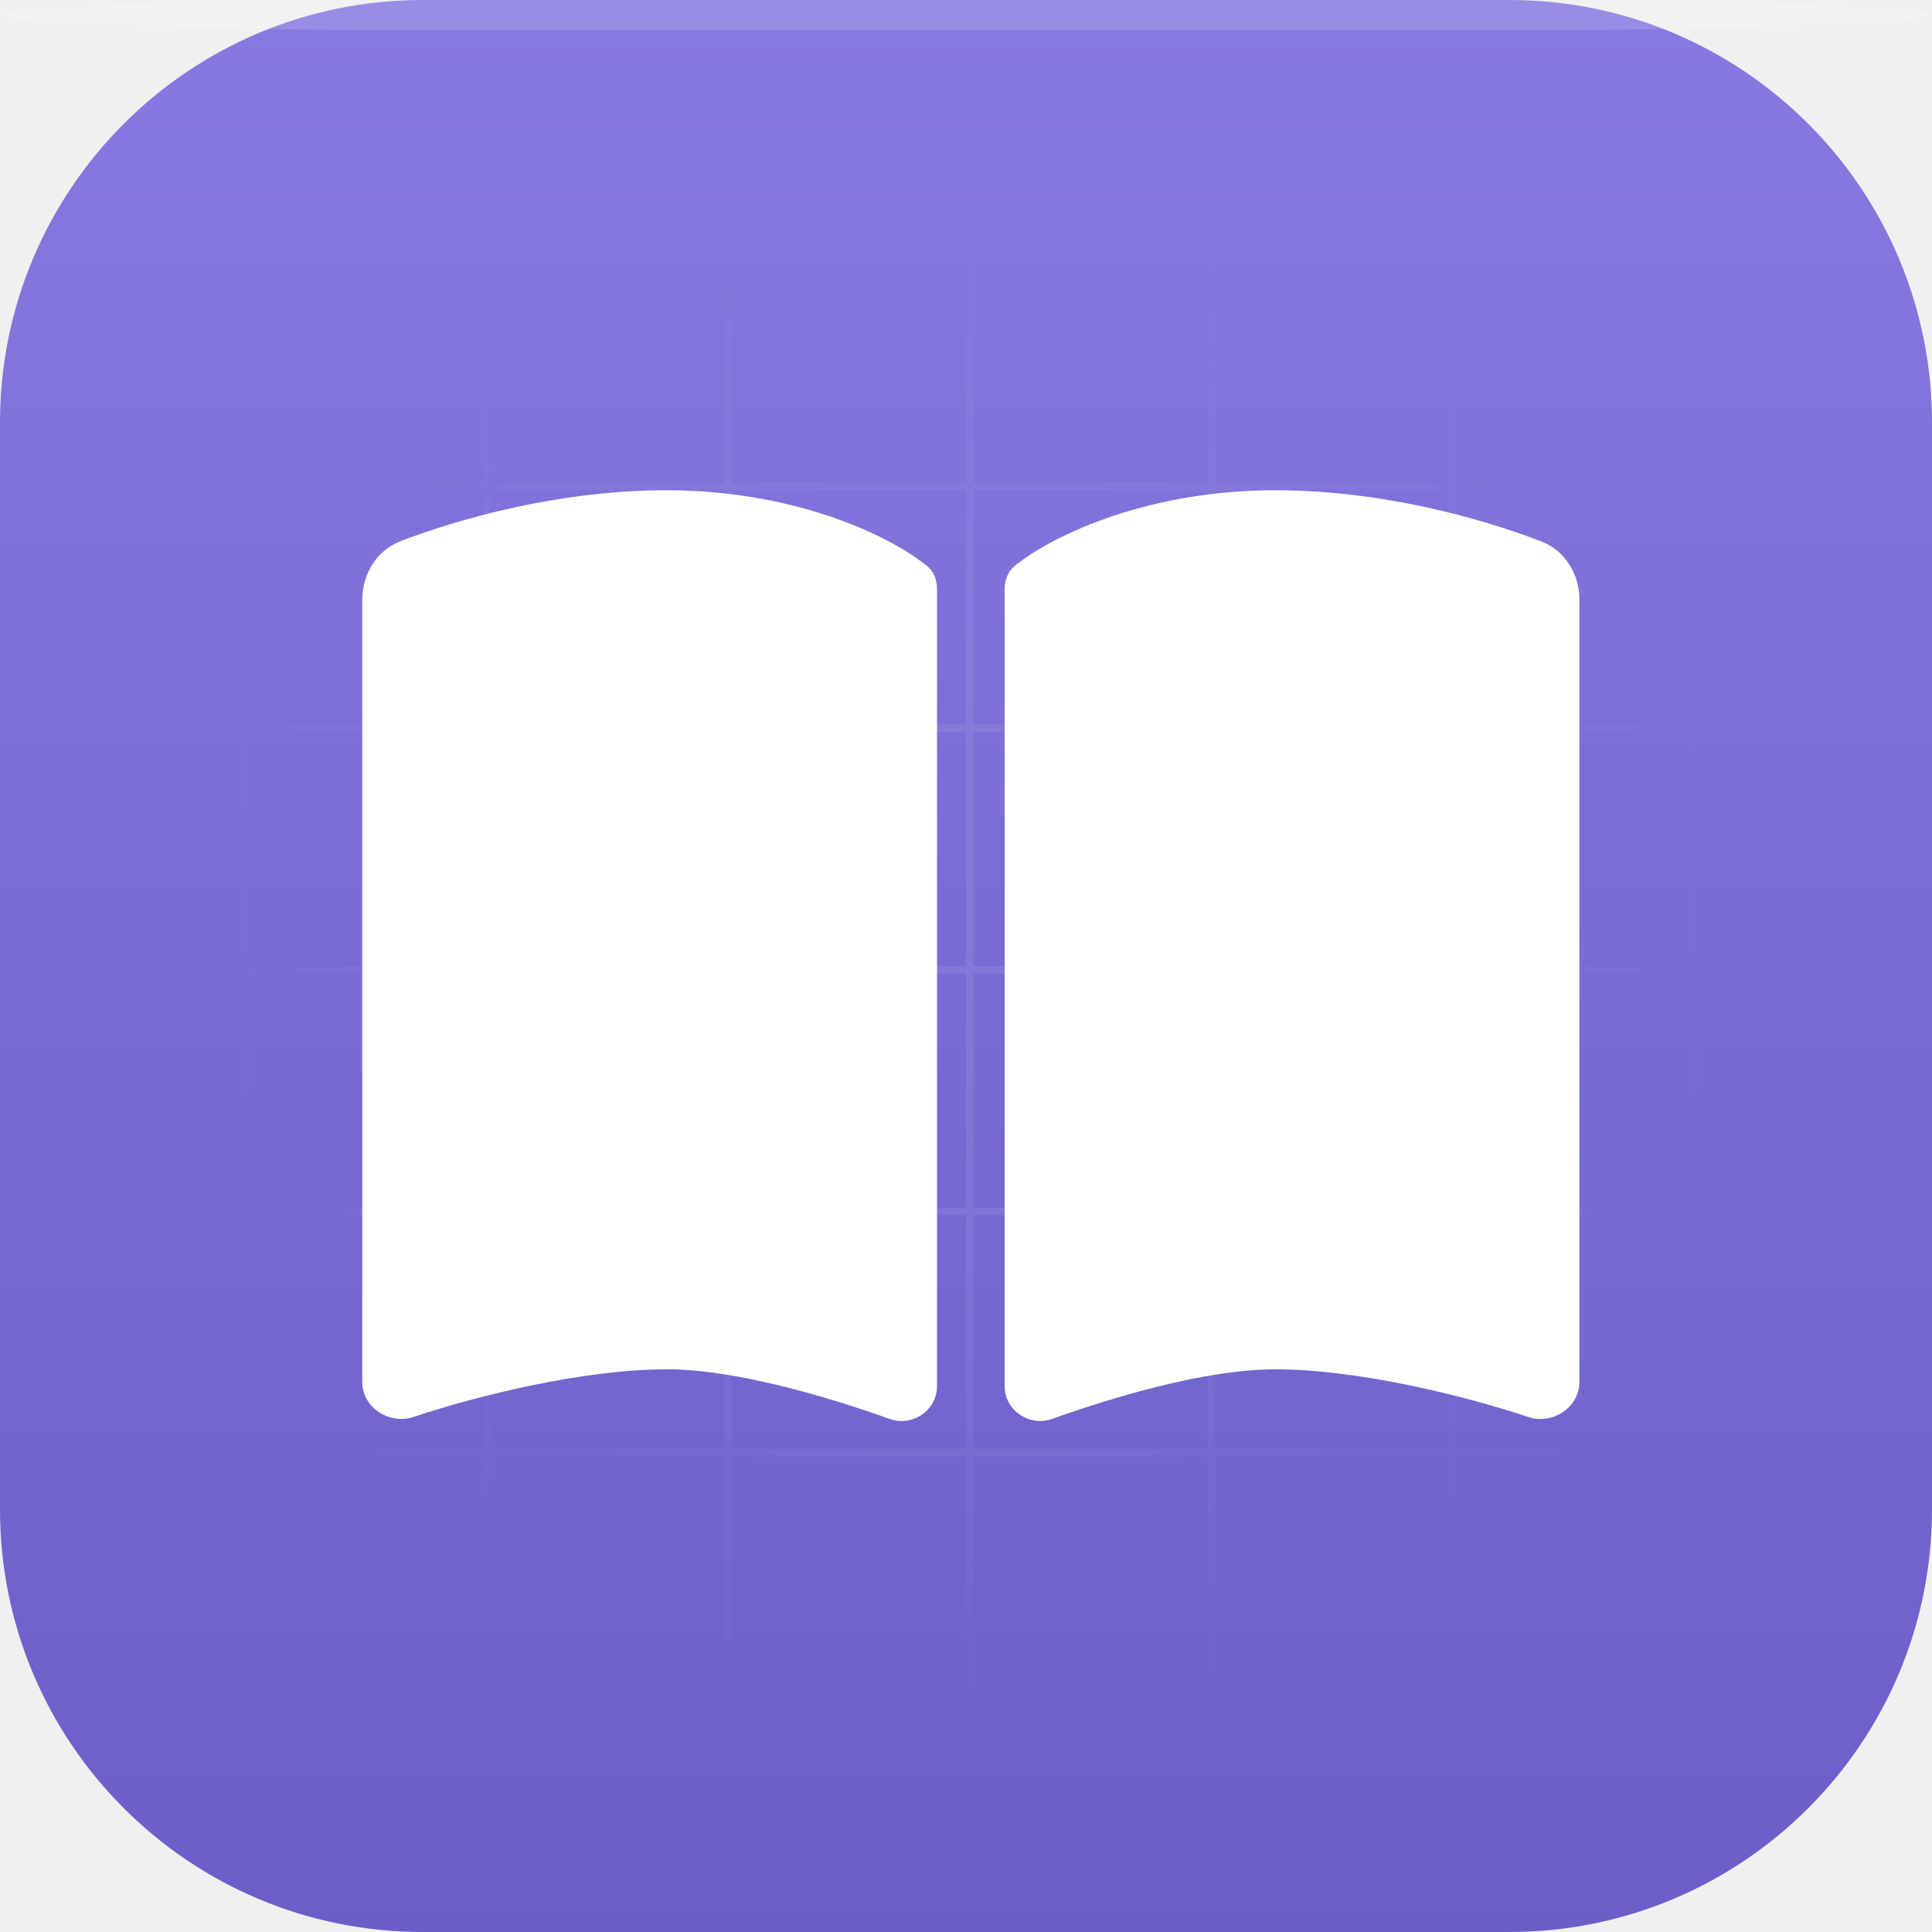
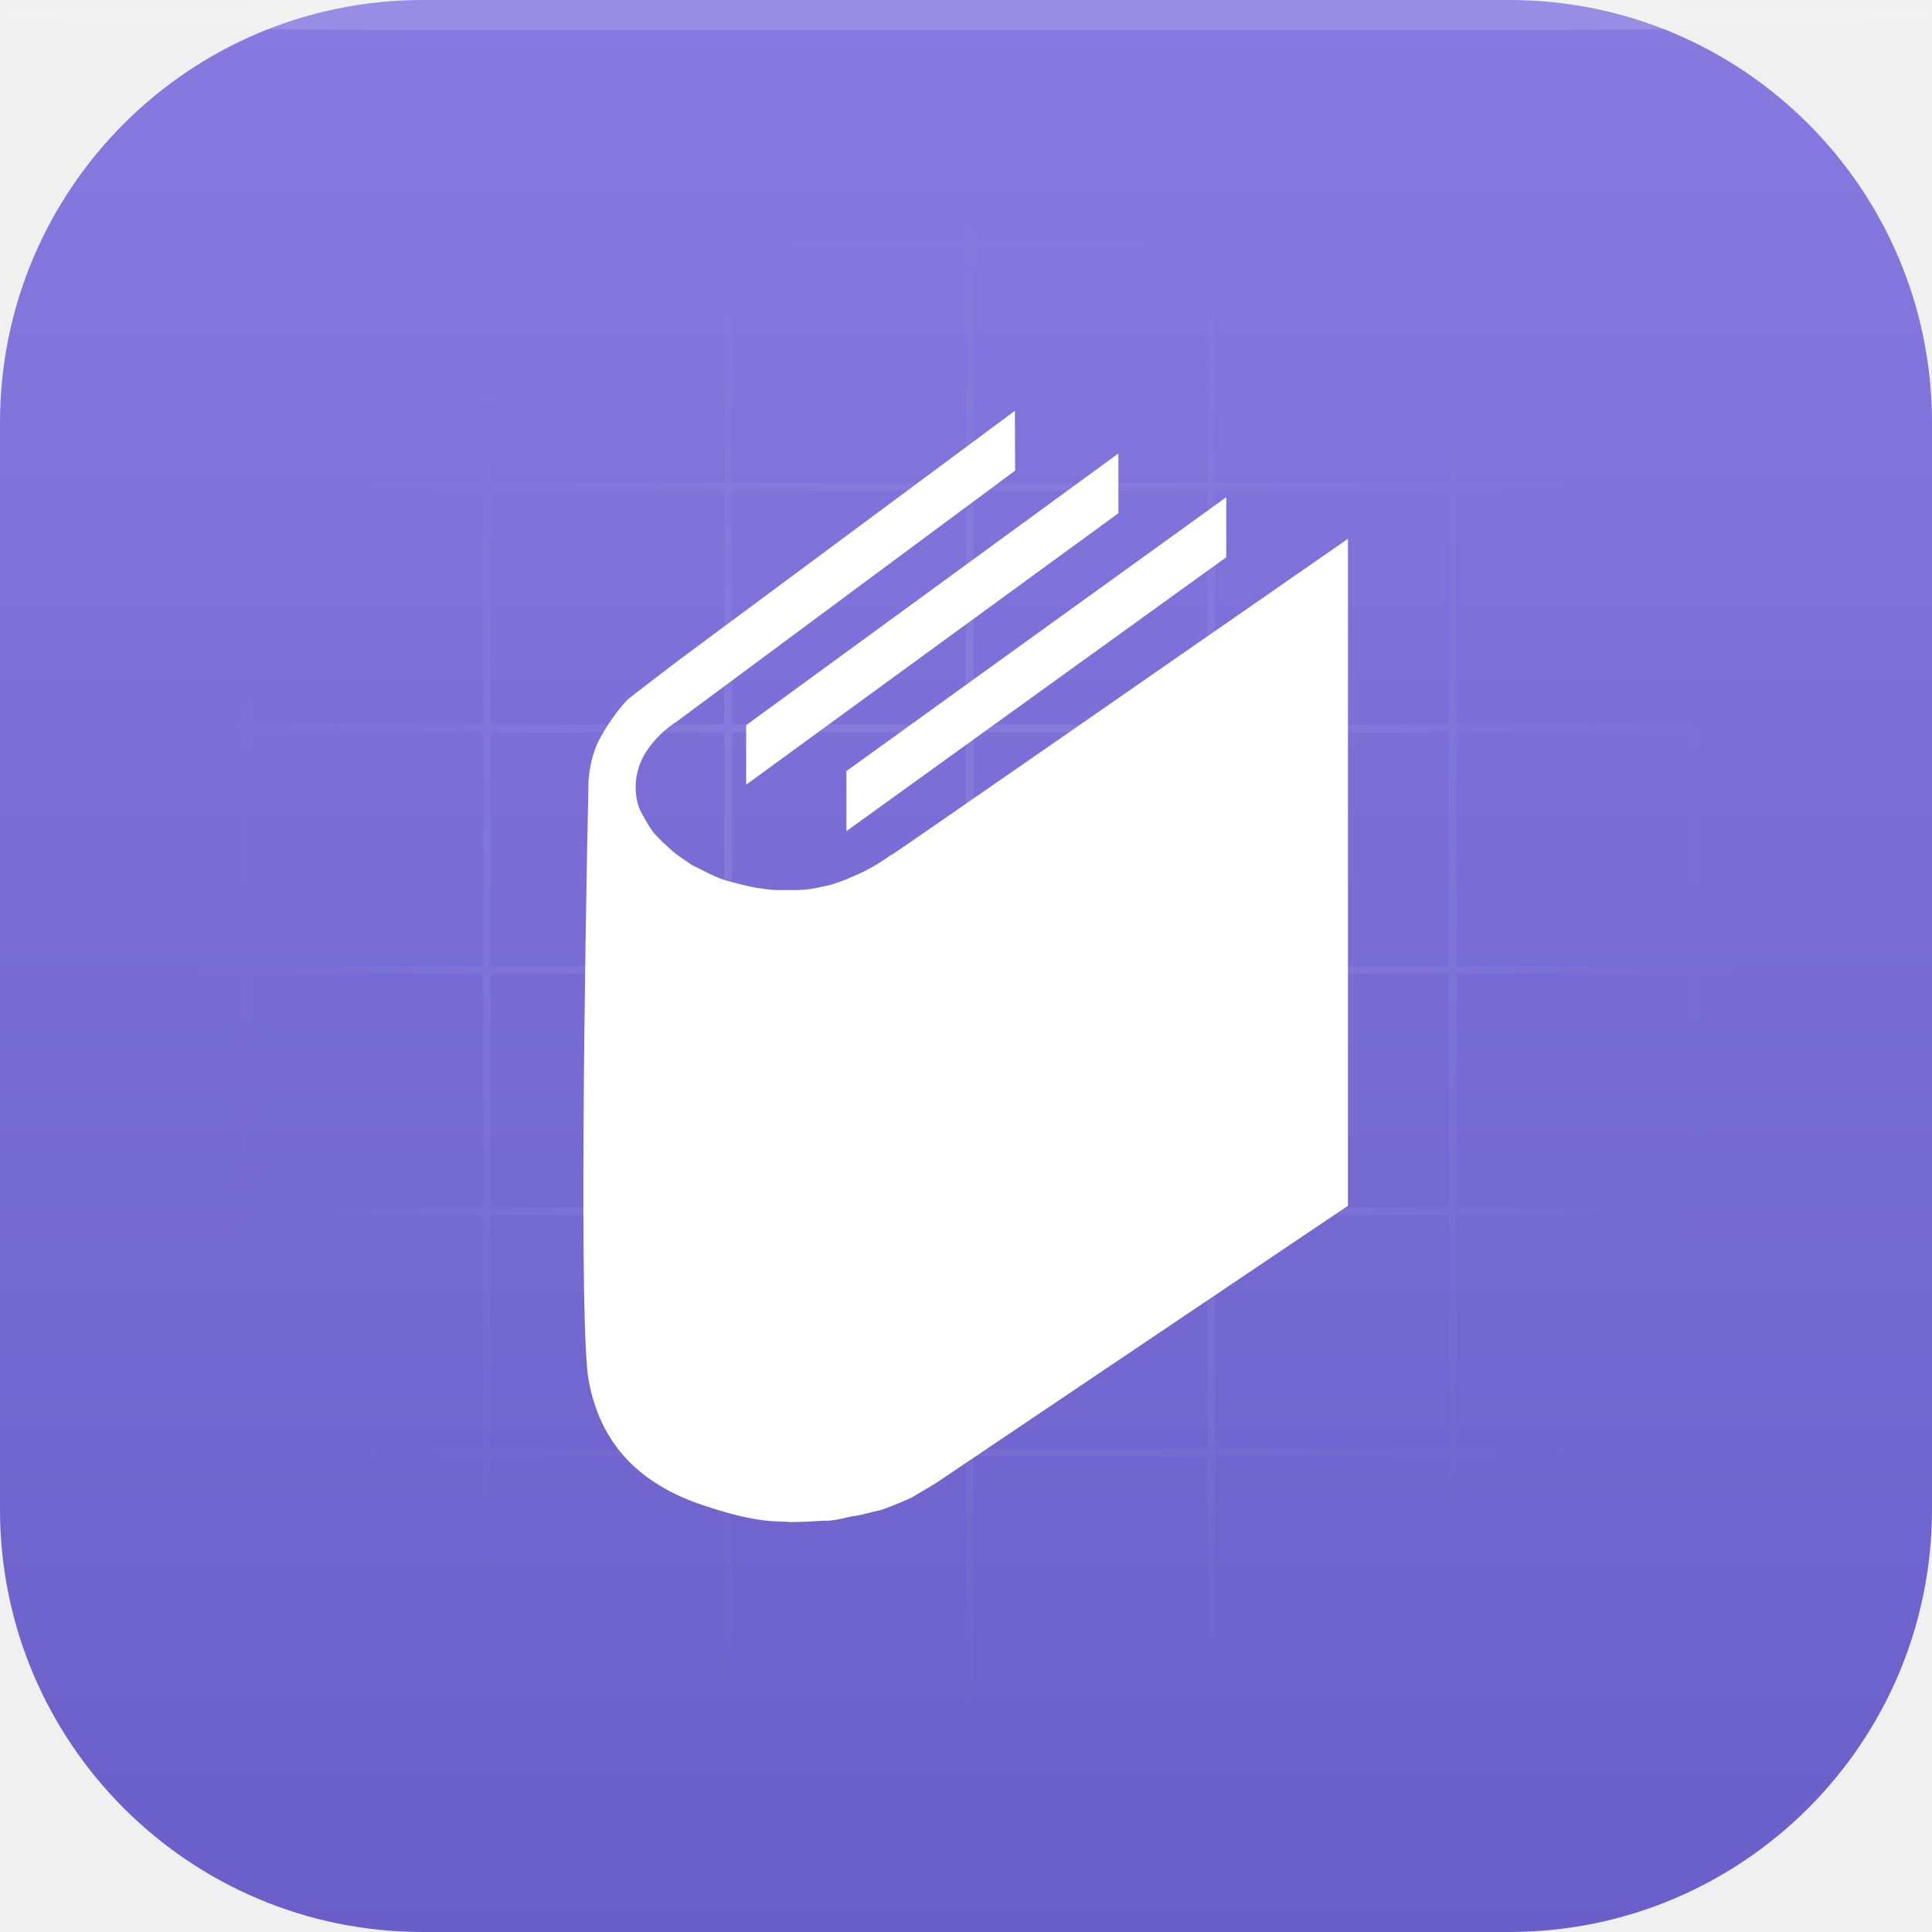
<svg xmlns="http://www.w3.org/2000/svg" viewBox="0 0 64 64">
  <defs>
    <linearGradient id="bg" x1="0" y1="0" x2="0" y2="1">
      <stop offset="0%" stop-color="rgba(129,115,223,0.95)" />
      <stop offset="100%" stop-color="rgba(99,87,199,0.95)" />
    </linearGradient>
    <pattern id="grid" width="8" height="8" patternUnits="userSpaceOnUse">
      <path d="M 8 0 L 0 0 0 8" fill="none" stroke="rgba(255,255,255,0.08)" stroke-width="0.5" />
    </pattern>
    <radialGradient id="mask-grad" cx="50%" cy="50%" r="50%">
      <stop offset="30%" stop-color="white" />
      <stop offset="80%" stop-color="white" stop-opacity="0" />
    </radialGradient>
    <mask id="grid-mask">
      <rect width="64" height="64" fill="url(#mask-grad)" />
    </mask>
  </defs>
  <rect width="64" height="64" rx="14" fill="url(#bg)" />
  <rect x="0" y="0" width="64" height="1" rx="14" fill="rgba(255,255,255,0.15)" />
  <rect width="64" height="64" rx="14" fill="url(#grid)" mask="url(#grid-mask)" />
-   <g transform="translate(12, 14) scale(0.07)">
-     <path fill="#ffffff" d="M249.6 471.5c10.8 3.8 22.4-4.1 22.4-15.5l0-377.4c0-4.2-1.6-8.4-5-11C247.4 52 202.4 32 144 32C93.5 32 46.3 45.3 18.1 56.1C6.8 60.5 0 71.7 0 83.8L0 454.1c0 11.9 12.8 20.2 24.1 16.5C55.6 460.1 105.5 448 144 448c33.9 0 79 14 105.6 23.5zm76.8 0C353 462 398.1 448 432 448c38.5 0 88.4 12.1 119.9 22.6c11.3 3.8 24.1-4.6 24.1-16.5l0-370.3c0-12.1-6.8-23.3-18.1-27.6C529.7 45.3 482.5 32 432 32c-58.4 0-103.4 20-123 35.6c-3.3 2.6-5 6.8-5 11L304 456c0 11.4 11.7 19.3 22.4 15.5z" />
+   <g transform="translate(19.28, 13.52) scale(0.018)">
+     <path d="M302.109 692.951V583.451L987.109 83.451V193.451L302.109 692.951Z" fill="white" />
+     <path d="M1185.61 274.451V163.951L486.609 667.951V778.451L1185.61 274.451Z" fill="white" />
+     <path d="M797.109 114.951L796.609 4.951L178.609 463.451C150.109 485.118 91.509 529.851 85.109 535.451C77.109 542.451 52.609 571.451 32.609 608.451C16.609 638.051 12.142 674.784 11.909 689.451C4.809 1014.62 -5.131 1689.38 11.909 1787.08C33.209 1909.2 109.109 1979.95 218.109 2017.45C327.109 2054.95 363.609 2047.45 375.609 2049.45C385.209 2051.05 426.609 2048.78 446.109 2047.45C463.109 2048.95 493.998 2039.45 497.609 2039.45C517.109 2036.95 533.609 2030.95 545.609 2028.95C555.209 2027.35 590.275 2012.28 606.609 2004.95L649.609 1979.45L1409.61 1467.95V240.451C1130.78 434.118 572.509 821.551 570.109 821.951C567.109 822.451 561.109 828.951 536.109 843.451C511.109 857.951 492.109 863.951 490.609 865.451C489.109 866.951 467.109 873.951 463.609 875.451C460.109 876.951 445.609 879.951 438.609 881.451C431.609 882.951 415.109 886.951 393.609 886.951H355.609C352.109 886.951 322.109 883.451 313.609 881.451C305.109 879.451 275.109 872.951 258.109 866.951C241.109 860.951 229.609 854.451 201.609 840.451C188.109 831.451 181.609 826.451 173.609 820.951C166.413 816.004 136.609 788.451 129.109 777.951C123.109 769.551 112.275 750.118 107.609 741.451C101.109 728.784 91.809 693.751 106.609 654.951C121.409 616.151 157.775 586.784 174.109 576.951L797.109 114.951Z" fill="white" />
  </g>
</svg>
